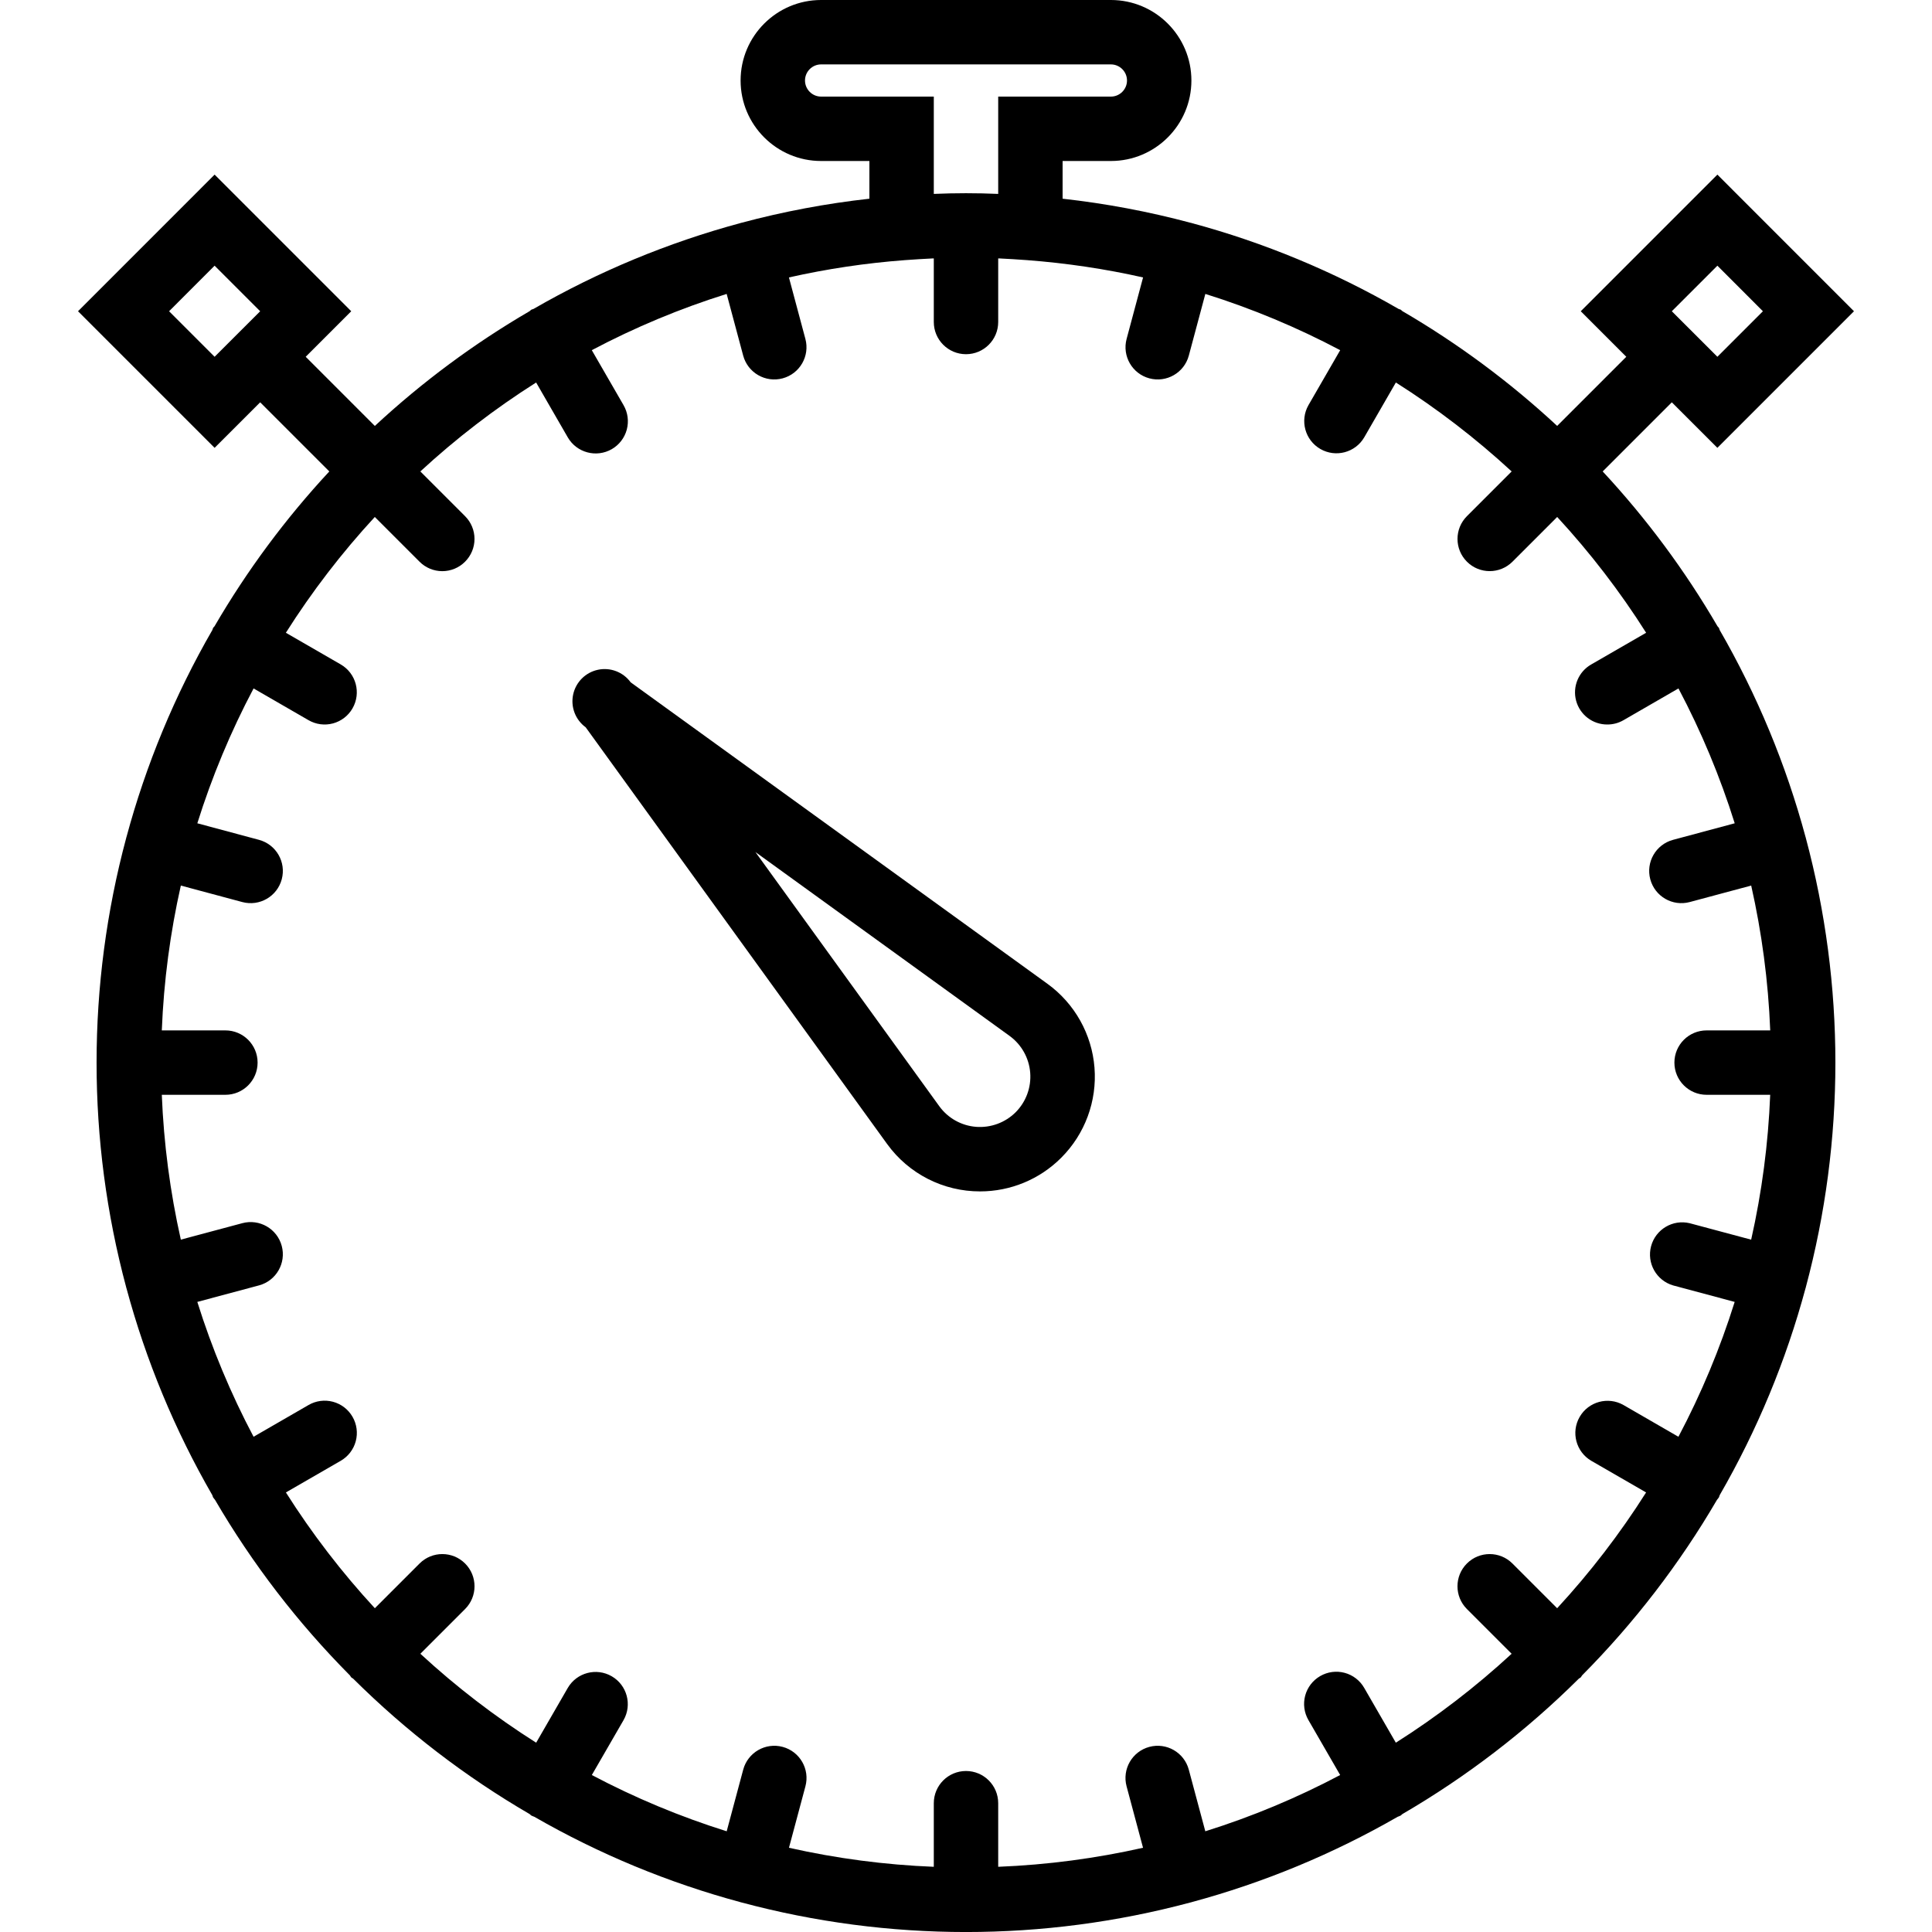
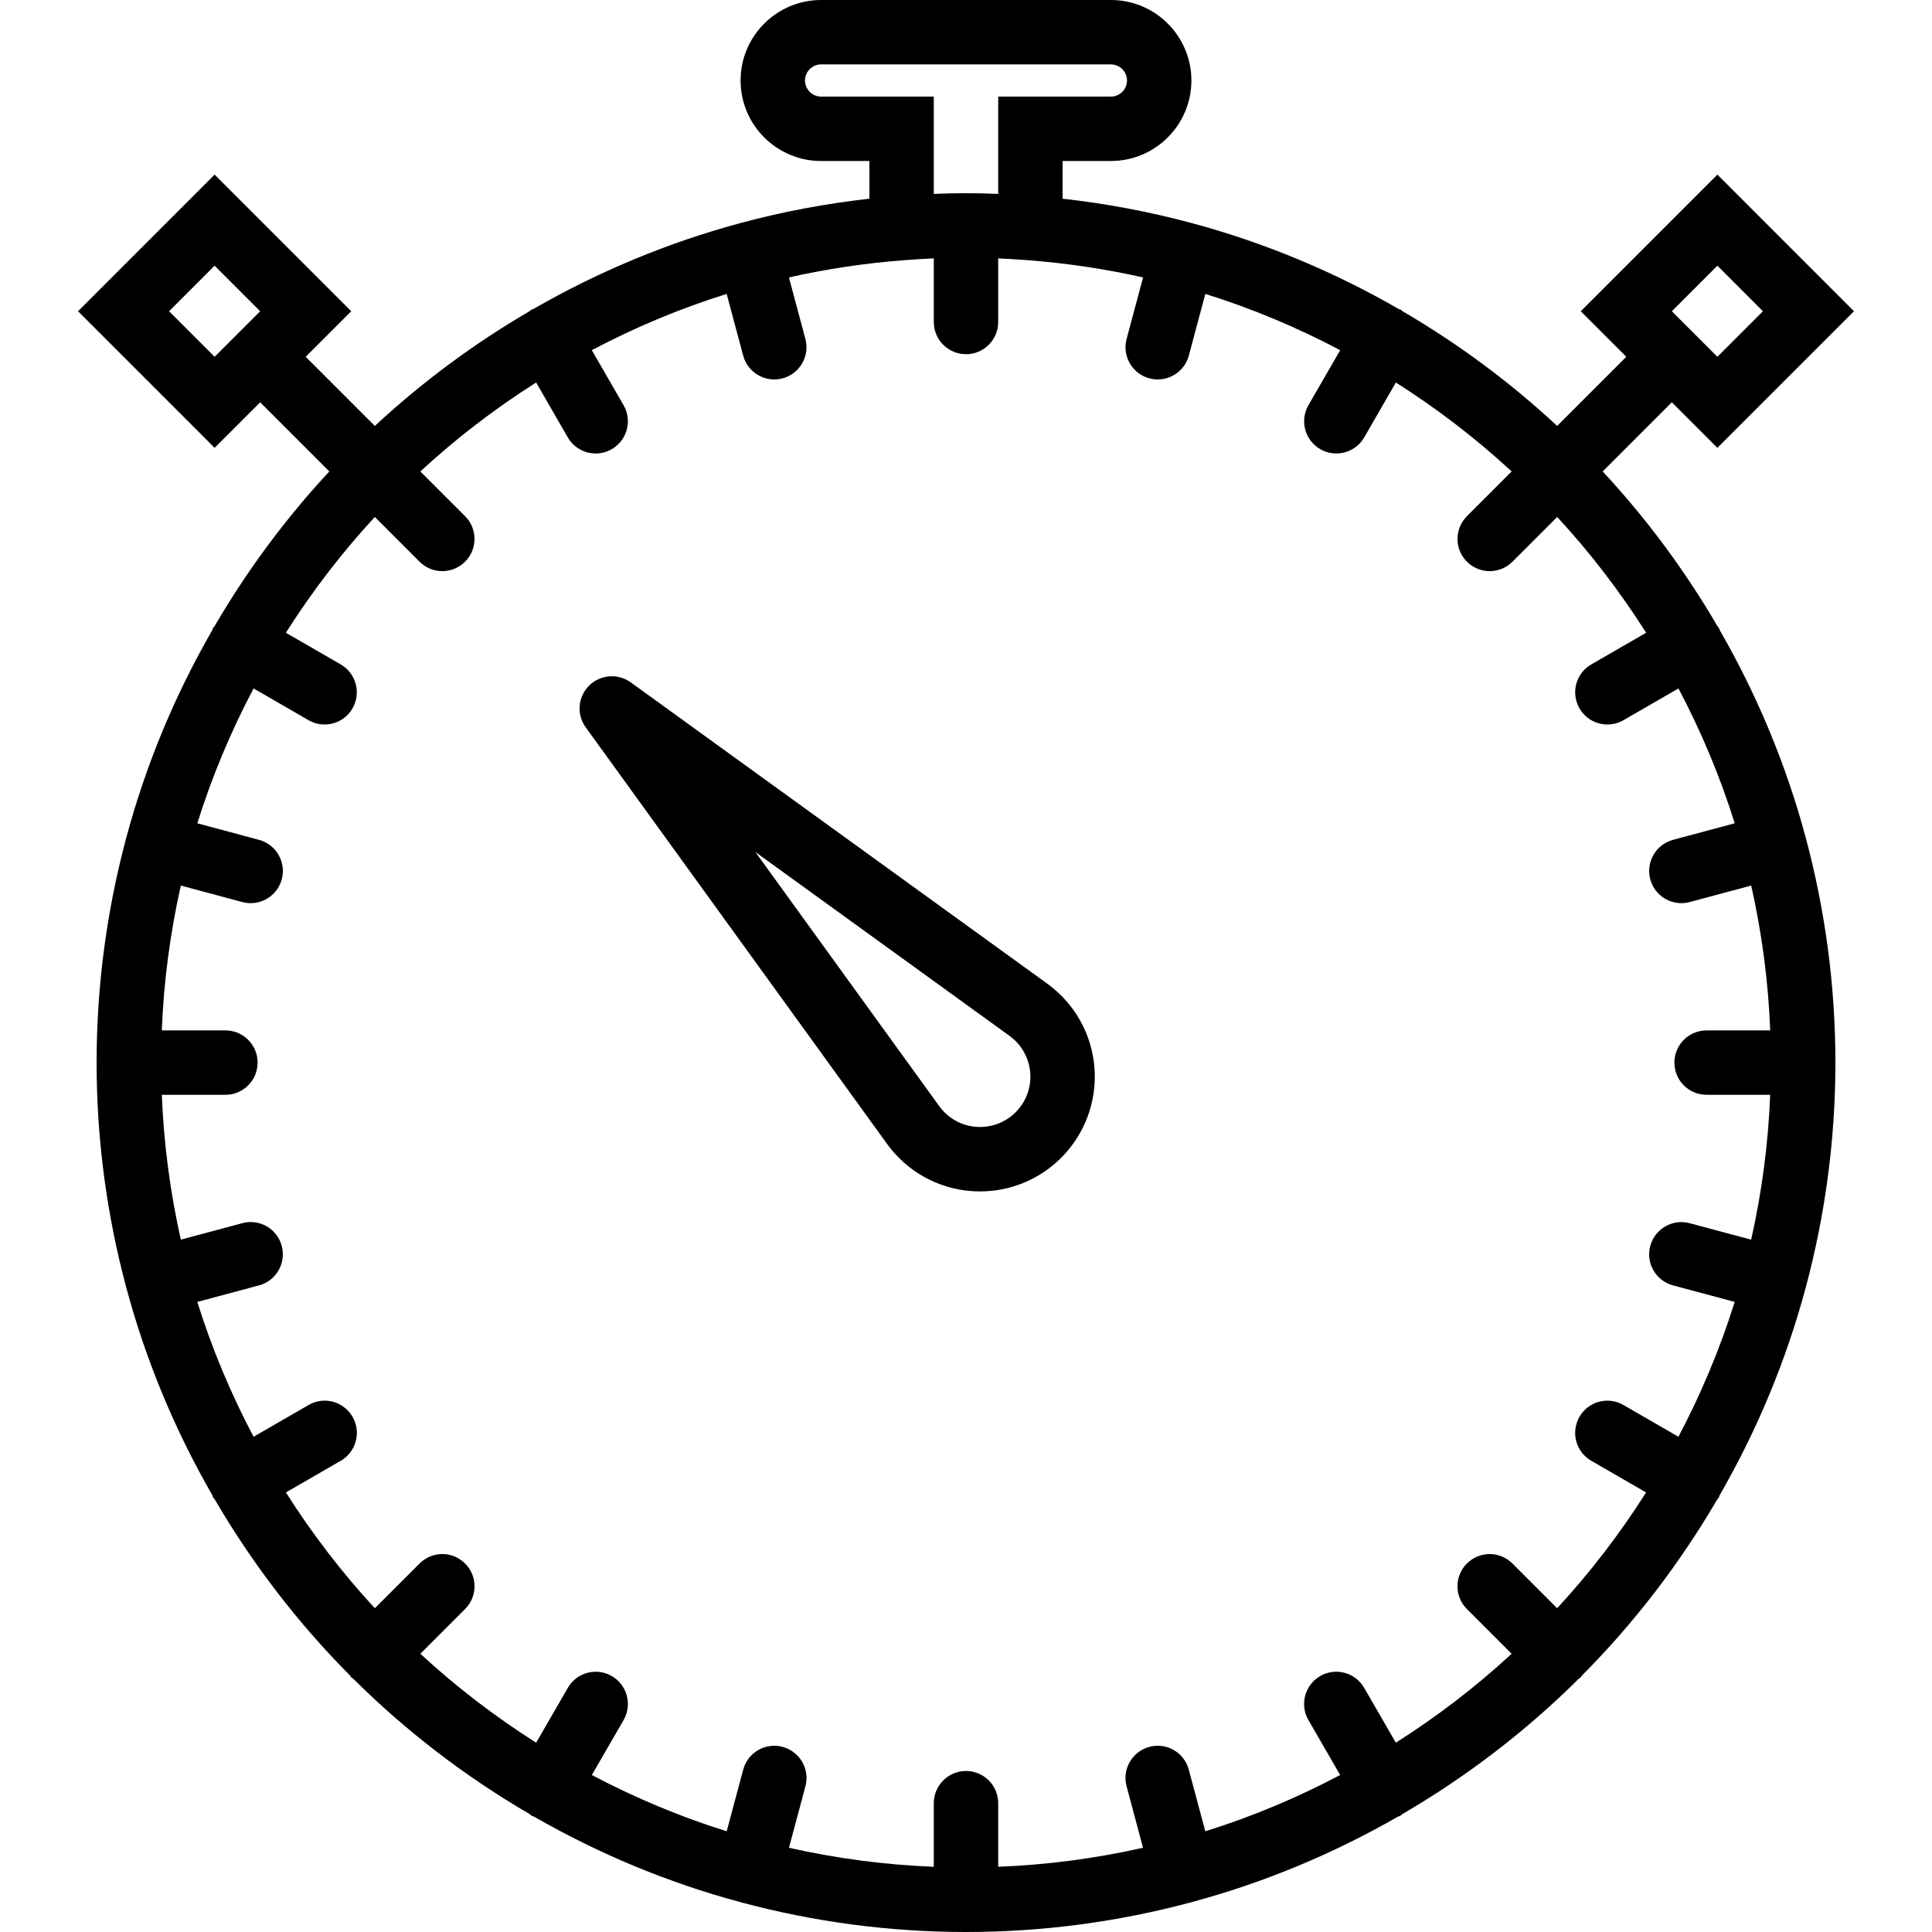
- <svg xmlns="http://www.w3.org/2000/svg" viewBox="0 0 60 60">
-   <path d="M32.53 30.553L19.586 21.19a1 1 0 1 0-1.397 1.397l9.365 12.946A3.555 3.555 0 0 0 30.437 37c.942 0 1.848-.372 2.519-1.044a3.56 3.56 0 0 0-.426-5.403zm-.988 3.989a1.572 1.572 0 0 1-1.228.453 1.56 1.56 0 0 1-1.141-.637l-5.713-7.897 7.895 5.711a1.565 1.565 0 0 1 .187 2.37z" />
-   <path d="M56.081 26.022l-.001-.01-.005-.011a26.84 26.84 0 0 0-2.67-6.437c-.01-.021-.01-.043-.022-.064-.012-.02-.031-.031-.044-.05a27.105 27.105 0 0 0-3.566-4.809l2.147-2.147 1.415 1.414 4.242-4.242-4.242-4.243-4.243 4.243 1.414 1.414-2.147 2.147a27.154 27.154 0 0 0-4.809-3.566c-.019-.013-.03-.032-.05-.044-.02-.012-.044-.011-.064-.022A26.808 26.808 0 0 0 37 6.925l-.011-.005h-.01A26.82 26.82 0 0 0 33 6.171V5h1.5C35.879 5 37 3.879 37 2.5S35.879 0 34.5 0h-9C24.121 0 23 1.121 23 2.5S24.121 5 25.5 5H27v1.171a26.783 26.783 0 0 0-3.978.749l-.01.001-.011.005a26.849 26.849 0 0 0-6.436 2.67c-.021.01-.044.01-.065.022-.02.012-.031.031-.05.044a27.141 27.141 0 0 0-4.809 3.566L9.494 11.08l1.414-1.414-4.243-4.243-4.242 4.243 4.242 4.242 1.415-1.414 2.147 2.147a27.1 27.1 0 0 0-3.565 4.809c-.013.019-.033.03-.044.05-.012.021-.011.043-.022.064a26.799 26.799 0 0 0-2.67 6.437l-.005.011-.001.01a26.916 26.916 0 0 0-.001 13.956l.001.01c.001.005.005.009.006.014a26.815 26.815 0 0 0 2.669 6.434c.01.021.01.043.022.064.017.029.041.051.06.078a27.196 27.196 0 0 0 4.191 5.454c.016.019.022.042.04.06s.041.024.06.04a27.153 27.153 0 0 0 5.482 4.207c.019.013.03.032.05.044.03.017.063.025.094.039a26.832 26.832 0 0 0 6.407 2.653l.011.005.015.002a26.92 26.92 0 0 0 13.946 0c.005-.001.01 0 .015-.002l.011-.005a26.85 26.85 0 0 0 6.407-2.653c.031-.014.064-.021.094-.039.02-.012.031-.031.05-.044a27.18 27.18 0 0 0 5.482-4.207c.019-.016.042-.022.06-.04s.024-.042.04-.06a27.196 27.196 0 0 0 4.191-5.454c.019-.027.043-.048.06-.078.012-.021.011-.043.022-.064a26.815 26.815 0 0 0 2.669-6.434c.001-.005.005-.009.006-.014l.001-.01a26.959 26.959 0 0 0 0-13.956zM53.335 8.251l1.414 1.415-1.414 1.414-1.415-1.414 1.415-1.415zM5.251 9.666l1.414-1.415L8.08 9.666 6.665 11.08 5.251 9.666zm46.706 30.253l1.915.513a24.844 24.844 0 0 1-1.747 4.188l-1.707-.986a1 1 0 0 0-1 1.732l1.703.983a25.091 25.091 0 0 1-2.762 3.596l-1.389-1.389a.999.999 0 1 0-1.414 1.414l1.389 1.389a25.091 25.091 0 0 1-3.596 2.762l-.983-1.703A.998.998 0 0 0 41 52.052a.999.999 0 0 0-.366 1.366l.986 1.707a24.81 24.81 0 0 1-4.188 1.747l-.513-1.914a1 1 0 0 0-1.932.518l.511 1.908c-1.456.328-2.959.53-4.498.591V56a1 1 0 1 0-2 0v1.975a24.949 24.949 0 0 1-4.498-.591l.511-1.908a1 1 0 0 0-1.932-.518l-.513 1.914a24.844 24.844 0 0 1-4.188-1.747l.986-1.707a1 1 0 0 0-1.732-1l-.983 1.703a25.091 25.091 0 0 1-3.596-2.762l1.389-1.389a.999.999 0 1 0-1.414-1.414l-1.389 1.389a25.091 25.091 0 0 1-2.762-3.596l1.703-.983A.999.999 0 0 0 10.948 44a.998.998 0 0 0-1.366-.366l-1.707.986a24.81 24.81 0 0 1-1.747-4.188l1.915-.513a1 1 0 0 0-.518-1.932l-1.909.511A25.038 25.038 0 0 1 5.025 34H7a1 1 0 1 0 0-2H5.025c.061-1.539.263-3.042.591-4.498l1.909.512a1 1 0 0 0 .518-1.932l-1.915-.514a24.844 24.844 0 0 1 1.747-4.188l1.707.986A.998.998 0 0 0 10.947 22a1 1 0 0 0-.366-1.366l-1.703-.983a25.091 25.091 0 0 1 2.762-3.596l1.389 1.389a.997.997 0 0 0 1.414 0 .999.999 0 0 0 0-1.414l-1.389-1.389a25.164 25.164 0 0 1 3.596-2.762l.983 1.704a1.002 1.002 0 0 0 1.366.366.999.999 0 0 0 .366-1.366l-.986-1.708a24.81 24.81 0 0 1 4.188-1.747l.513 1.915a1 1 0 1 0 1.932-.518l-.511-1.909a24.81 24.81 0 0 1 3.6-.537c.31-.023.59-.04.861-.053L29 8.025V10a1 1 0 1 0 2 0V8.025l.038.001c.271.013.55.03.861.053 1.227.093 2.429.273 3.6.537l-.511 1.909a1 1 0 0 0 1.932.518l.513-1.915a24.844 24.844 0 0 1 4.188 1.747l-.986 1.708a1 1 0 0 0 1.732 1l.983-1.704a25.164 25.164 0 0 1 3.596 2.762l-1.389 1.389a.999.999 0 1 0 1.414 1.414l1.389-1.389a25.091 25.091 0 0 1 2.762 3.596l-1.703.983a.998.998 0 0 0 .501 1.866c.17 0 .342-.043.499-.134l1.707-.986a24.81 24.81 0 0 1 1.747 4.188l-1.915.514a1 1 0 1 0 .518 1.932l1.909-.512c.328 1.456.53 2.959.591 4.498H53a1 1 0 1 0 0 2h1.975a24.971 24.971 0 0 1-.591 4.499l-1.909-.511a1 1 0 0 0-.518 1.931zM29 6.022V3h-3.5c-.275 0-.5-.225-.5-.5s.225-.5.5-.5h9c.275 0 .5.225.5.5s-.225.5-.5.5H31v3.022a23.218 23.218 0 0 0-2 0z" />
+ <svg xmlns="http://www.w3.org/2000/svg" version="1.1" id="Capa_1" x="0px" y="0px" viewBox="0 0 60 60" style="enable-background:new 0 0 60 60;" xml:space="preserve">
+   <g>
+     <path d="M32.53,30.553l-12.944-9.363c-0.396-0.285-0.945-0.243-1.293,0.104c-0.348,0.348-0.391,0.896-0.104,1.293l9.365,12.946   c0.614,0.845,1.563,1.376,2.604,1.457C30.252,36.997,30.345,37,30.437,37c0.942,0,1.848-0.372,2.519-1.044   c0.737-0.737,1.114-1.756,1.033-2.797S33.377,31.169,32.53,30.553z M31.542,34.542c-0.324,0.323-0.775,0.488-1.228,0.453   c-0.456-0.035-0.873-0.269-1.141-0.637l-5.713-7.897l7.895,5.711c0.371,0.27,0.604,0.687,0.64,1.144   C32.031,33.771,31.865,34.219,31.542,34.542z" />
+     <path d="M56.081,26.022c-0.001-0.003,0-0.007-0.001-0.01c-0.001-0.004-0.004-0.007-0.005-0.011   c-0.612-2.279-1.518-4.437-2.67-6.437c-0.01-0.021-0.01-0.043-0.022-0.064c-0.012-0.02-0.031-0.031-0.044-0.05   c-1.011-1.735-2.207-3.347-3.566-4.809l2.147-2.147l1.415,1.414l4.242-4.242l-4.242-4.243l-4.243,4.243l1.414,1.414l-2.147,2.147   c-1.462-1.358-3.074-2.555-4.809-3.566c-0.019-0.013-0.03-0.032-0.05-0.044c-0.02-0.012-0.044-0.011-0.064-0.022   c-2-1.153-4.158-2.058-6.436-2.67c-0.004-0.001-0.007-0.004-0.011-0.005c-0.004-0.001-0.007,0-0.01,0   C35.687,6.574,34.359,6.322,33,6.171V5h1.5C35.879,5,37,3.879,37,2.5S35.879,0,34.5,0h-9C24.121,0,23,1.121,23,2.5S24.121,5,25.5,5   H27v1.171c-1.359,0.151-2.687,0.403-3.978,0.749c-0.004,0.001-0.007,0-0.01,0.001c-0.004,0.001-0.007,0.004-0.011,0.005   c-2.278,0.612-4.436,1.518-6.436,2.67c-0.021,0.01-0.044,0.01-0.065,0.022c-0.02,0.012-0.031,0.031-0.05,0.044   c-1.734,1.011-3.347,2.207-4.809,3.566L9.494,11.08l1.414-1.414L6.665,5.423L2.423,9.666l4.242,4.242l1.415-1.414l2.147,2.147   c-1.358,1.462-2.555,3.074-3.565,4.809c-0.013,0.019-0.033,0.03-0.044,0.05c-0.012,0.021-0.011,0.043-0.022,0.064   c-1.153,2-2.058,4.158-2.67,6.437c-0.001,0.004-0.004,0.007-0.005,0.011c-0.001,0.003,0,0.007-0.001,0.01   C3.323,28.25,3,30.587,3,33s0.323,4.75,0.919,6.978c0.001,0.004,0,0.007,0.001,0.01c0.001,0.005,0.005,0.009,0.006,0.014   c0.612,2.278,1.517,4.435,2.669,6.434c0.01,0.021,0.01,0.043,0.022,0.064c0.017,0.029,0.041,0.051,0.06,0.078   c1.165,1.993,2.573,3.827,4.191,5.454c0.016,0.019,0.022,0.042,0.04,0.06s0.041,0.024,0.06,0.04   c1.634,1.626,3.478,3.039,5.482,4.207c0.019,0.013,0.03,0.032,0.05,0.044c0.03,0.017,0.063,0.025,0.094,0.039   c1.991,1.144,4.14,2.044,6.407,2.653c0.004,0.001,0.007,0.004,0.011,0.005c0.005,0.001,0.01,0.001,0.015,0.002   C25.253,59.678,27.589,60,30,60s4.747-0.322,6.973-0.918c0.005-0.001,0.01,0,0.015-0.002c0.004-0.001,0.007-0.004,0.011-0.005   c2.267-0.609,4.415-1.509,6.407-2.653c0.031-0.014,0.064-0.021,0.094-0.039c0.02-0.012,0.031-0.031,0.05-0.044   c2.004-1.168,3.847-2.581,5.482-4.207c0.019-0.016,0.042-0.022,0.06-0.04s0.024-0.042,0.04-0.06   c1.618-1.627,3.026-3.461,4.191-5.454c0.019-0.027,0.043-0.048,0.06-0.078c0.012-0.021,0.011-0.043,0.022-0.064   c1.152-1.999,2.057-4.156,2.669-6.434c0.001-0.005,0.005-0.009,0.006-0.014c0.001-0.003,0-0.007,0.001-0.01   C56.677,37.75,57,35.413,57,33S56.677,28.25,56.081,26.022z M53.335,8.251l1.414,1.415l-1.414,1.414L51.92,9.666L53.335,8.251z    M5.251,9.666l1.414-1.415L8.08,9.666L6.665,11.08L5.251,9.666z M51.957,39.919l1.915,0.513c-0.455,1.458-1.045,2.857-1.747,4.188   l-1.707-0.986c-0.478-0.277-1.09-0.114-1.366,0.366c-0.276,0.479-0.112,1.09,0.366,1.366l1.703,0.983   c-0.813,1.282-1.736,2.486-2.762,3.596l-1.389-1.389c-0.391-0.391-1.023-0.391-1.414,0s-0.391,1.023,0,1.414l1.389,1.389   c-1.11,1.026-2.314,1.949-3.596,2.762l-0.983-1.703c-0.277-0.48-0.89-0.644-1.366-0.366c-0.479,0.276-0.643,0.888-0.366,1.366   l0.986,1.707c-1.331,0.702-2.729,1.292-4.188,1.747l-0.513-1.914c-0.143-0.534-0.691-0.852-1.225-0.707   c-0.533,0.143-0.85,0.691-0.707,1.225l0.511,1.908c-1.456,0.328-2.959,0.53-4.498,0.591V56c0-0.553-0.447-1-1-1s-1,0.447-1,1v1.975   c-1.539-0.061-3.042-0.263-4.498-0.591l0.511-1.908c0.143-0.533-0.174-1.082-0.707-1.225c-0.533-0.144-1.082,0.173-1.225,0.707   l-0.513,1.914c-1.458-0.455-2.857-1.045-4.188-1.747l0.986-1.707c0.276-0.479,0.112-1.09-0.366-1.366   c-0.478-0.277-1.09-0.114-1.366,0.366l-0.983,1.703c-1.282-0.813-2.486-1.736-3.596-2.762l1.389-1.389   c0.391-0.391,0.391-1.023,0-1.414s-1.023-0.391-1.414,0l-1.389,1.389c-1.026-1.11-1.949-2.314-2.762-3.596l1.703-0.983   c0.479-0.276,0.643-0.888,0.366-1.366c-0.277-0.48-0.89-0.644-1.366-0.366l-1.707,0.986c-0.702-1.331-1.292-2.729-1.747-4.188   l1.915-0.513c0.533-0.143,0.85-0.691,0.707-1.225c-0.142-0.534-0.69-0.852-1.225-0.707l-1.909,0.511   C5.289,37.042,5.086,35.539,5.025,34H7c0.553,0,1-0.447,1-1s-0.447-1-1-1H5.025c0.061-1.539,0.263-3.042,0.591-4.498l1.909,0.512   c0.087,0.023,0.174,0.034,0.26,0.034c0.441,0,0.845-0.294,0.965-0.741c0.144-0.533-0.174-1.082-0.707-1.225l-1.915-0.514   c0.455-1.458,1.045-2.857,1.747-4.188l1.707,0.986C9.738,22.457,9.91,22.5,10.08,22.5c0.346,0,0.682-0.179,0.867-0.5   c0.276-0.479,0.112-1.09-0.366-1.366l-1.703-0.983c0.813-1.282,1.736-2.486,2.762-3.596l1.389,1.389   c0.195,0.195,0.451,0.293,0.707,0.293s0.512-0.098,0.707-0.293c0.391-0.391,0.391-1.023,0-1.414l-1.389-1.389   c1.11-1.025,2.314-1.949,3.596-2.762l0.983,1.704c0.186,0.32,0.521,0.5,0.867,0.5c0.17,0,0.342-0.043,0.499-0.134   c0.479-0.276,0.643-0.888,0.366-1.366l-0.986-1.708c1.331-0.702,2.729-1.292,4.188-1.747l0.513,1.915   c0.119,0.446,0.523,0.741,0.965,0.741c0.086,0,0.173-0.011,0.26-0.034c0.533-0.143,0.85-0.691,0.707-1.225l-0.511-1.909   c1.172-0.264,2.373-0.445,3.6-0.537c0.31-0.023,0.59-0.04,0.861-0.053c0.013,0,0.025,0,0.038-0.001V10c0,0.553,0.447,1,1,1   s1-0.447,1-1V8.025c0.013,0,0.025,0,0.038,0.001c0.271,0.013,0.55,0.03,0.861,0.053c1.227,0.093,2.429,0.273,3.6,0.537   l-0.511,1.909c-0.143,0.533,0.174,1.082,0.707,1.225c0.087,0.023,0.174,0.034,0.26,0.034c0.441,0,0.846-0.295,0.965-0.741   l0.513-1.915c1.458,0.455,2.857,1.045,4.188,1.747l-0.986,1.708c-0.276,0.479-0.112,1.09,0.366,1.366   c0.157,0.091,0.329,0.134,0.499,0.134c0.346,0,0.682-0.18,0.867-0.5l0.983-1.704c1.282,0.813,2.486,1.737,3.596,2.762l-1.389,1.389   c-0.391,0.391-0.391,1.023,0,1.414c0.195,0.195,0.451,0.293,0.707,0.293s0.512-0.098,0.707-0.293l1.389-1.389   c1.026,1.11,1.949,2.314,2.762,3.596l-1.703,0.983C48.94,20.91,48.776,21.521,49.053,22c0.186,0.321,0.521,0.5,0.867,0.5   c0.17,0,0.342-0.043,0.499-0.134l1.707-0.986c0.702,1.331,1.292,2.729,1.747,4.188l-1.915,0.514   c-0.533,0.143-0.851,0.691-0.707,1.225c0.12,0.447,0.523,0.741,0.965,0.741c0.086,0,0.173-0.011,0.26-0.034l1.909-0.512   c0.328,1.456,0.53,2.959,0.591,4.498H53c-0.553,0-1,0.447-1,1s0.447,1,1,1h1.975c-0.061,1.539-0.263,3.042-0.591,4.499   l-1.909-0.511c-0.531-0.144-1.082,0.174-1.225,0.707S51.424,39.776,51.957,39.919z M29,6.022V3h-3.5C25.225,3,25,2.775,25,2.5   S25.225,2,25.5,2h9C34.775,2,35,2.225,35,2.5S34.775,3,34.5,3H31v3.022C30.65,6.007,30.321,6,30,6S29.35,6.007,29,6.022z" />
+   </g>
+   <g>
+ </g>
+   <g>
+ </g>
+   <g>
+ </g>
+   <g>
+ </g>
+   <g>
+ </g>
+   <g>
+ </g>
+   <g>
+ </g>
+   <g>
+ </g>
+   <g>
+ </g>
+   <g>
+ </g>
+   <g>
+ </g>
+   <g>
+ </g>
+   <g>
+ </g>
+   <g>
+ </g>
+   <g>
+ </g>
</svg>
